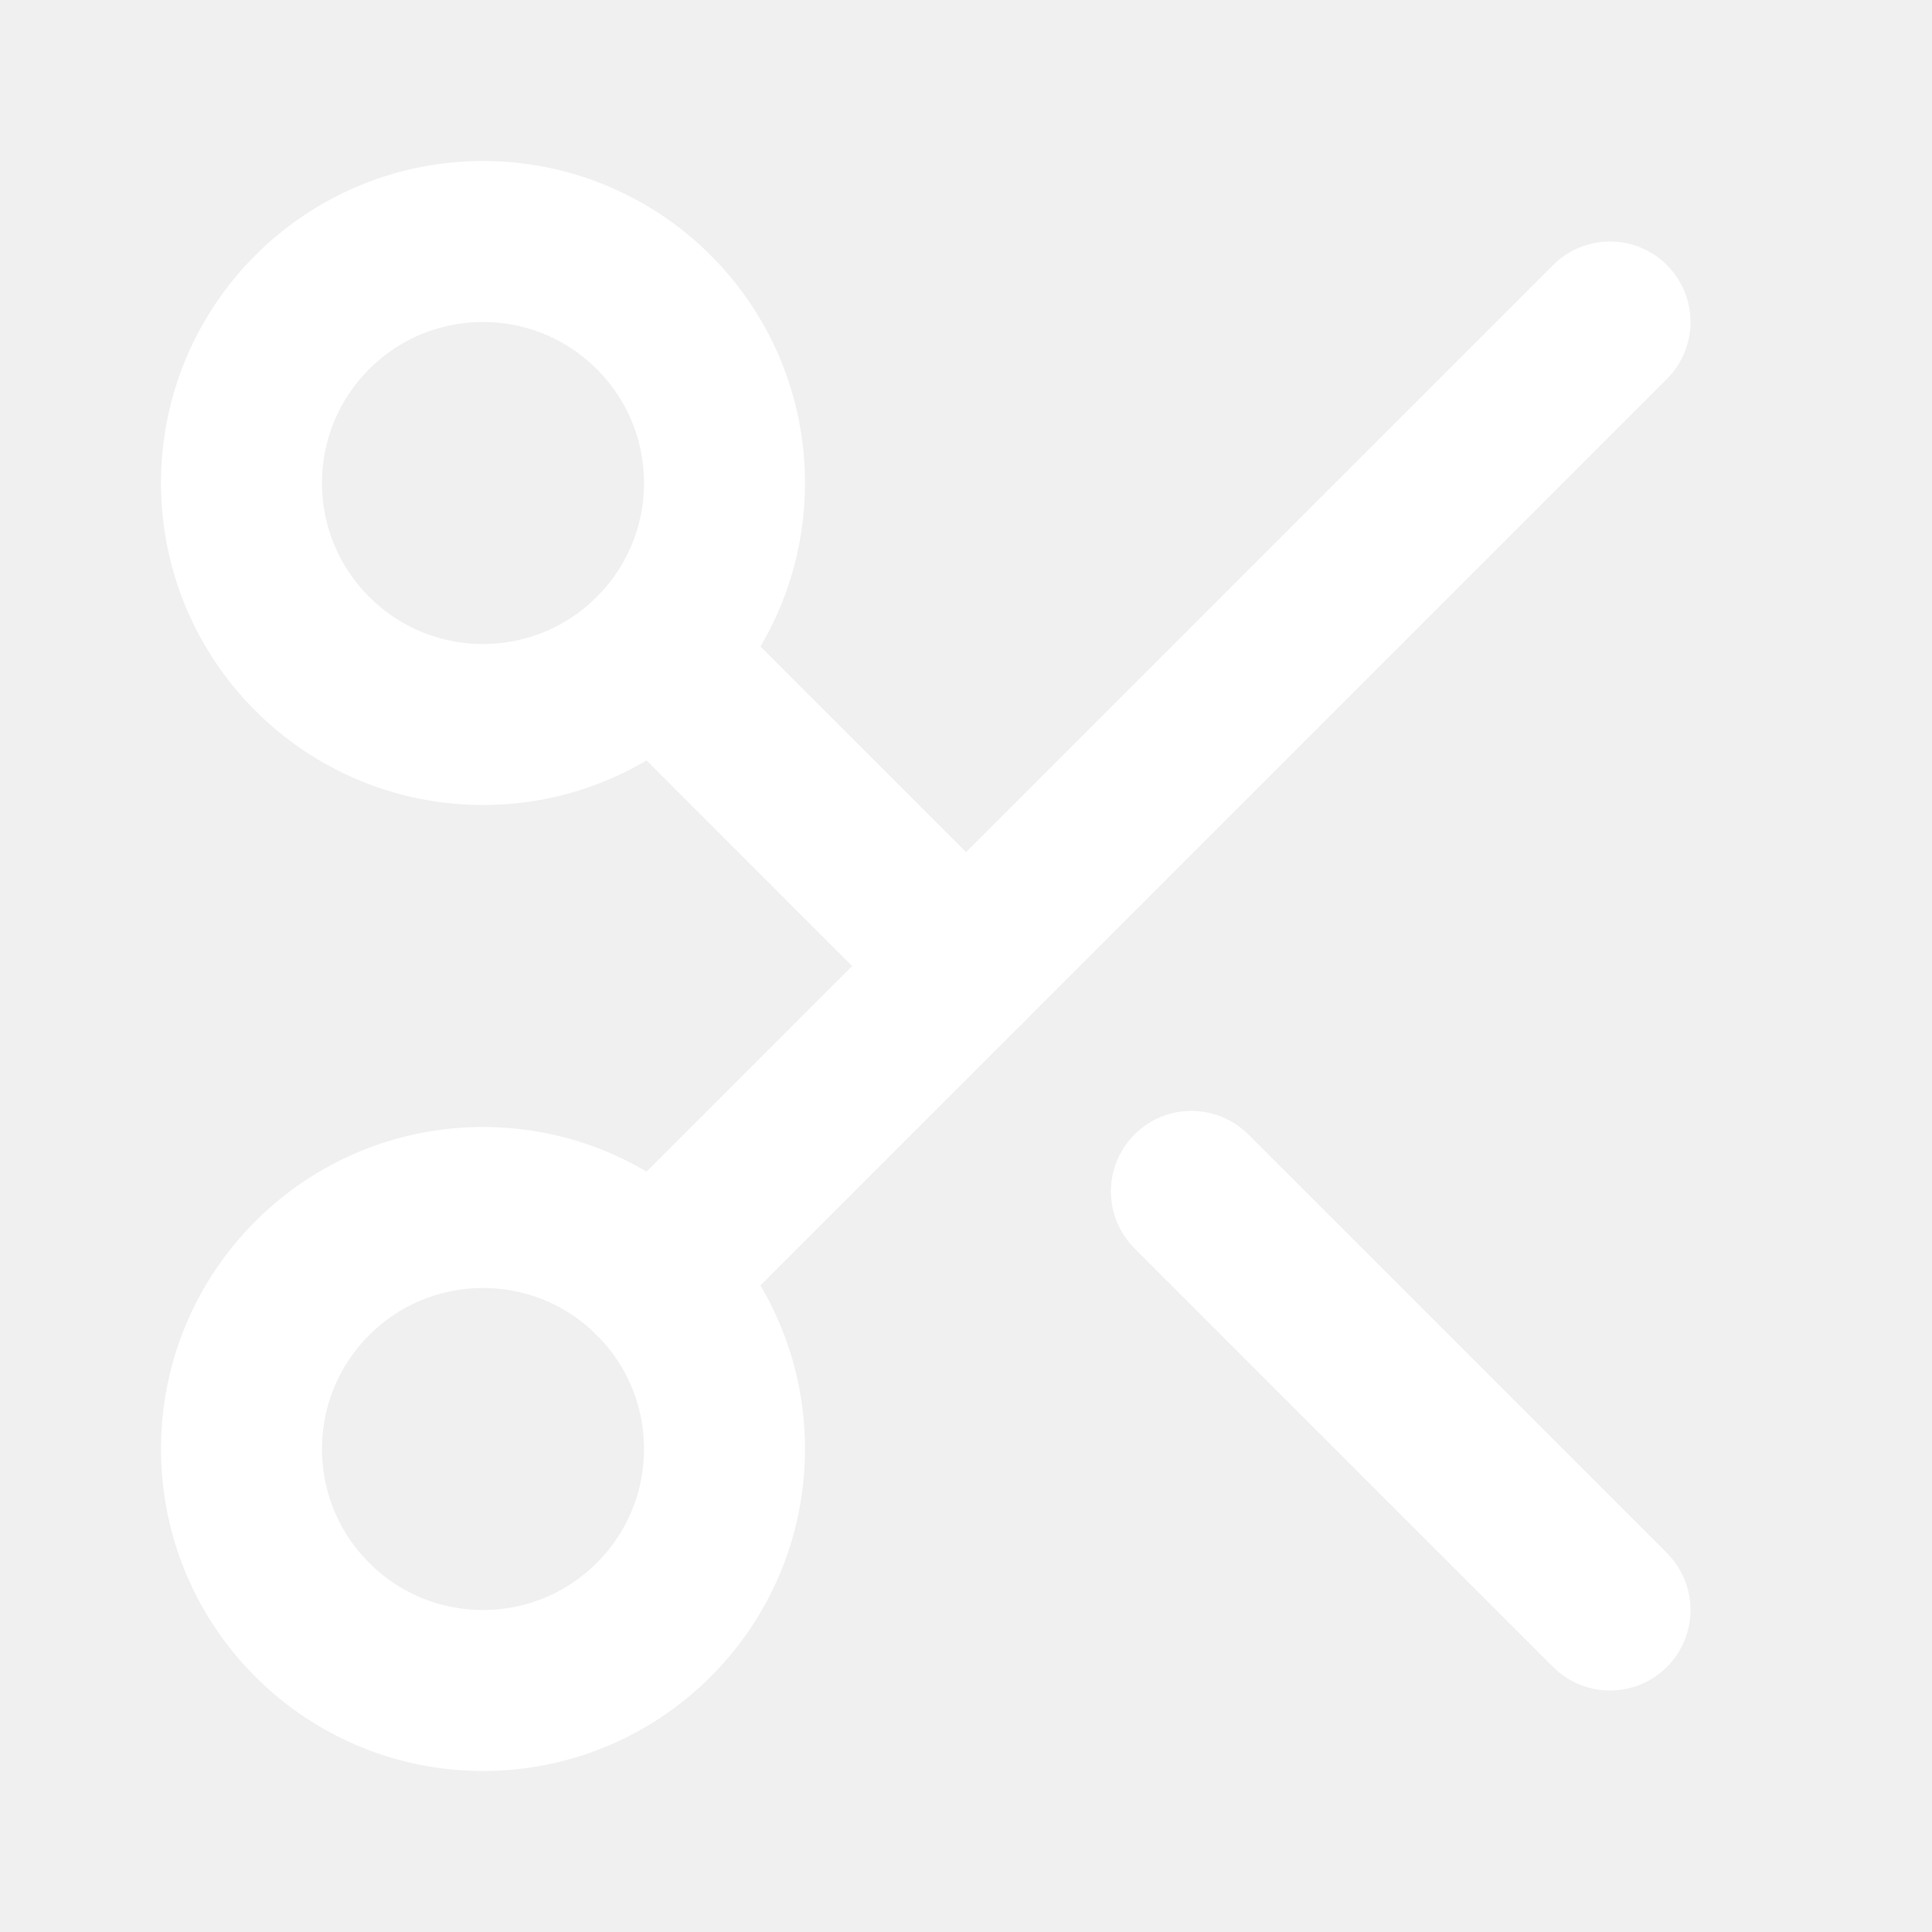
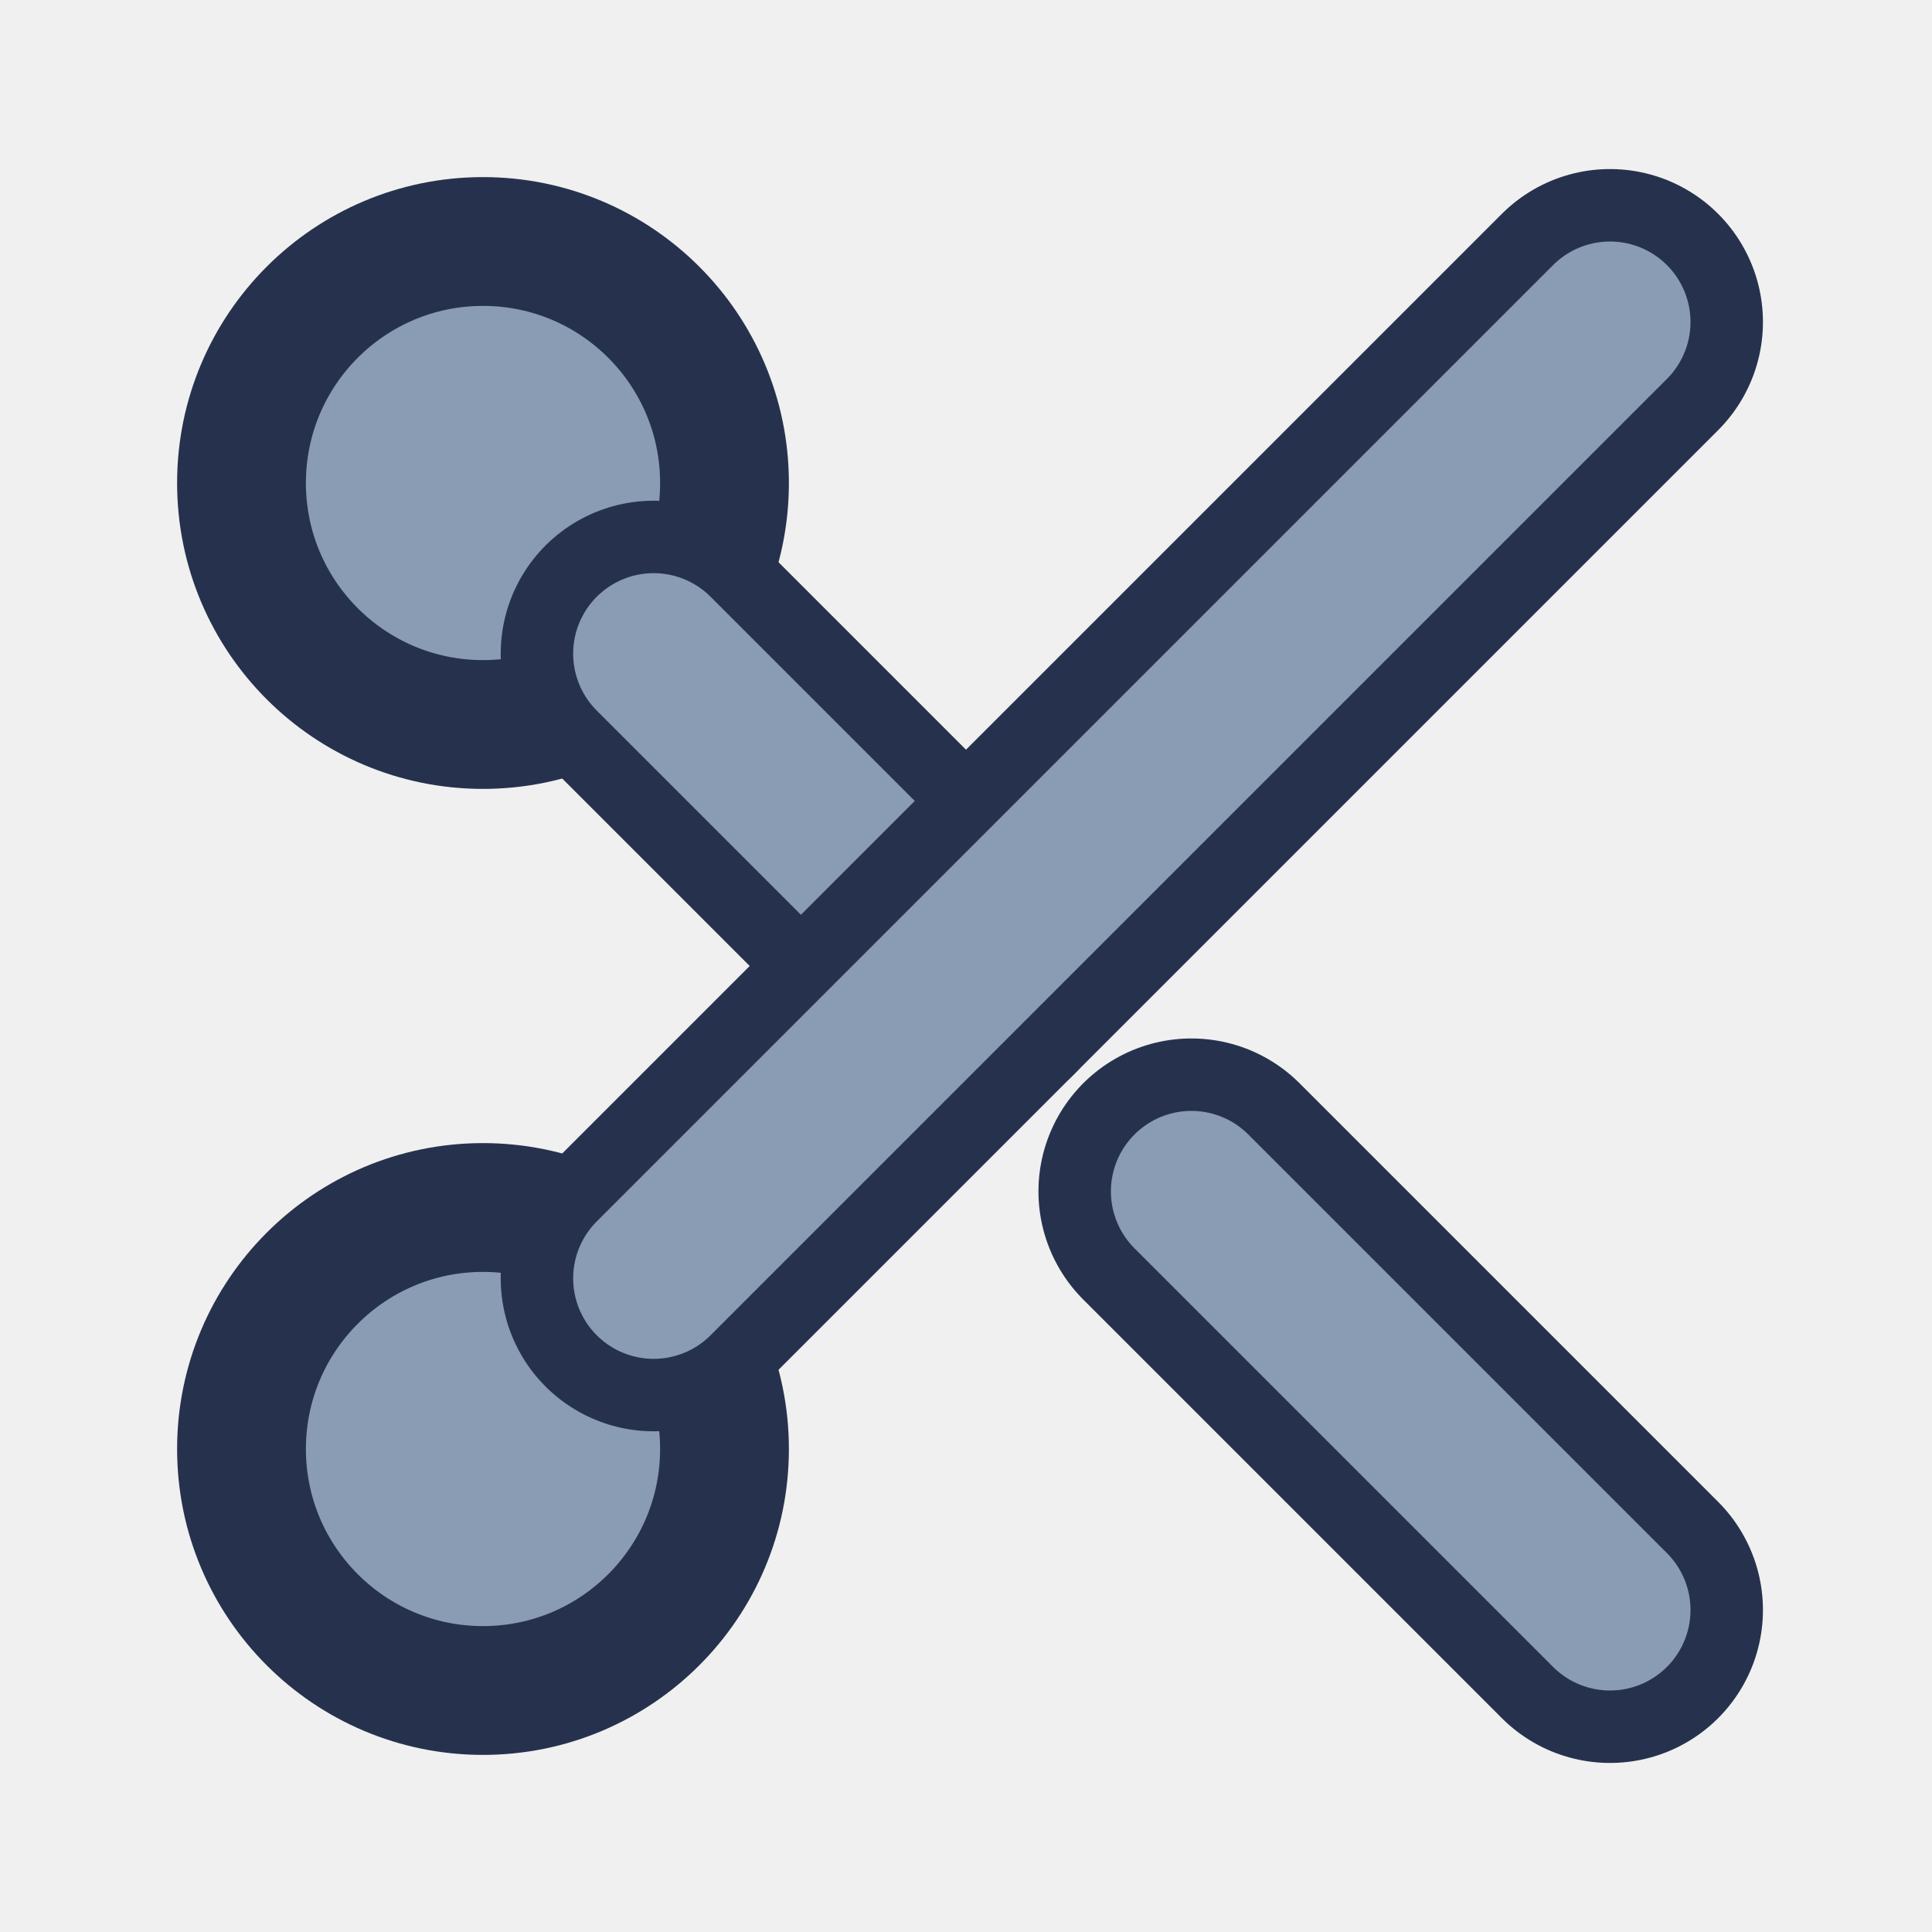
- <svg xmlns="http://www.w3.org/2000/svg" class="lucide lucide-scissors" width="24" height="24" viewBox="0 0 24 24" fill="none" stroke="#ffffff" stroke-width="2" stroke-linecap="round" stroke-linejoin="round">
-   <circle cx="6" cy="6" r="3" />
-   <path d="M8.12 8.12 12 12" />
-   <path d="M20 4 8.12 15.88" />
-   <circle cx="6" cy="18" r="3" />
-   <path d="M14.8 14.8 20 20" />
+ <svg xmlns="http://www.w3.org/2000/svg" width="24" height="24" viewBox="0 0 24 24" stroke-linecap="round" stroke-linejoin="round">
+   <circle cx="6" cy="6" r="3" fill="#8a9bb4" stroke="#26324d" stroke-width="1.6" />
+   <circle cx="6" cy="18" r="3" fill="#8a9bb4" stroke="#26324d" stroke-width="1.6" />
+   <path d="M8.12 8.12 12 12" fill="none" stroke="#26324d" stroke-width="3.8" />
+   <path d="M8.12 8.12 12 12" fill="none" stroke="#8a9bb4" stroke-width="2.0" />
+   <path d="M20 4 8.12 15.88" fill="none" stroke="#26324d" stroke-width="3.8" />
+   <path d="M20 4 8.12 15.88" fill="none" stroke="#8a9bb4" stroke-width="2.0" />
+   <path d="M14.8 14.8 20 20" fill="none" stroke="#26324d" stroke-width="3.8" />
+   <path d="M14.8 14.8 20 20" fill="none" stroke="#8a9bb4" stroke-width="2.0" />
</svg>
